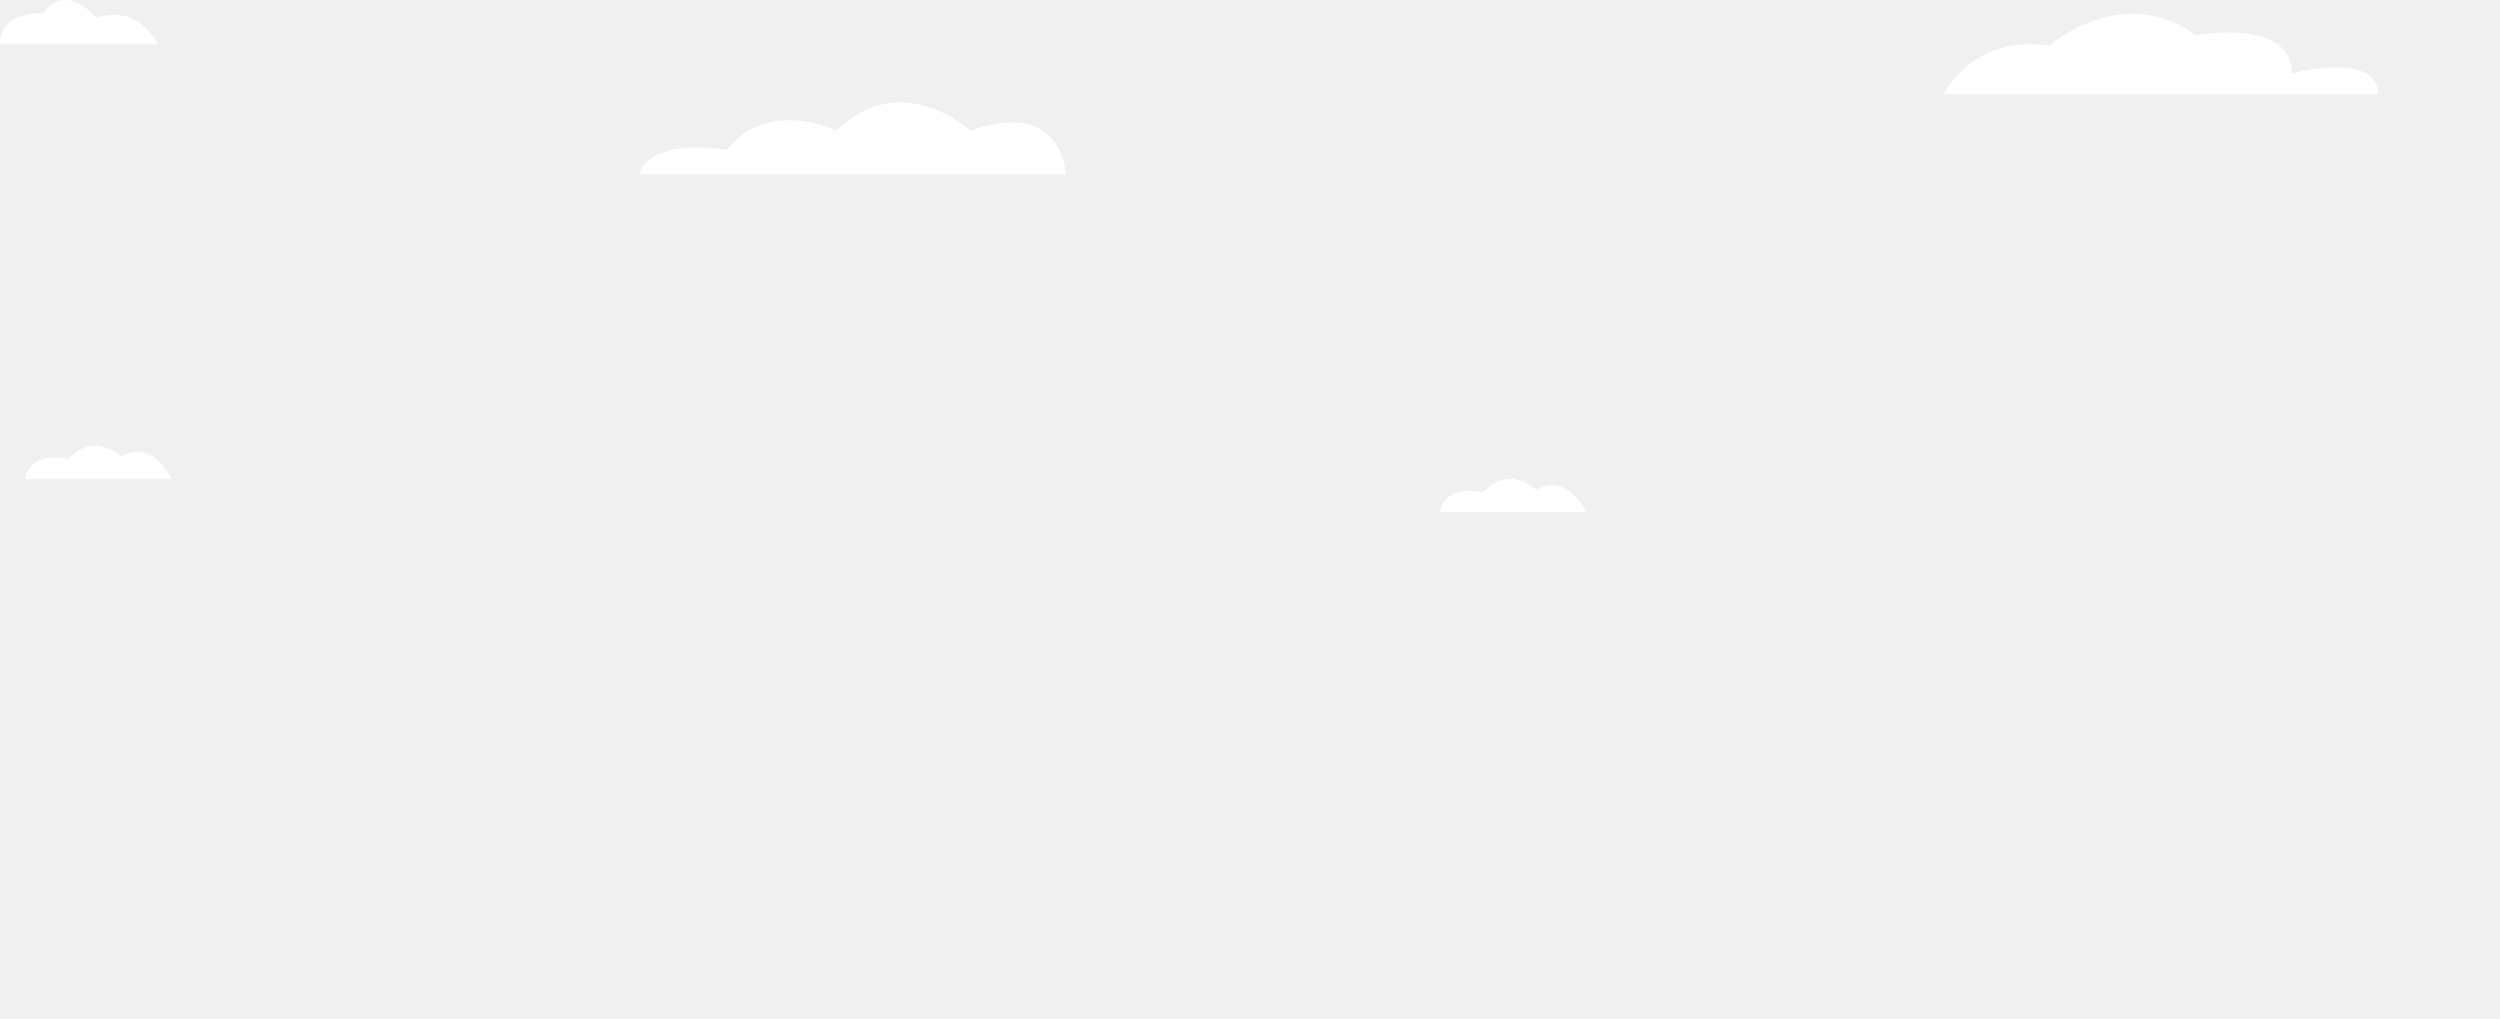
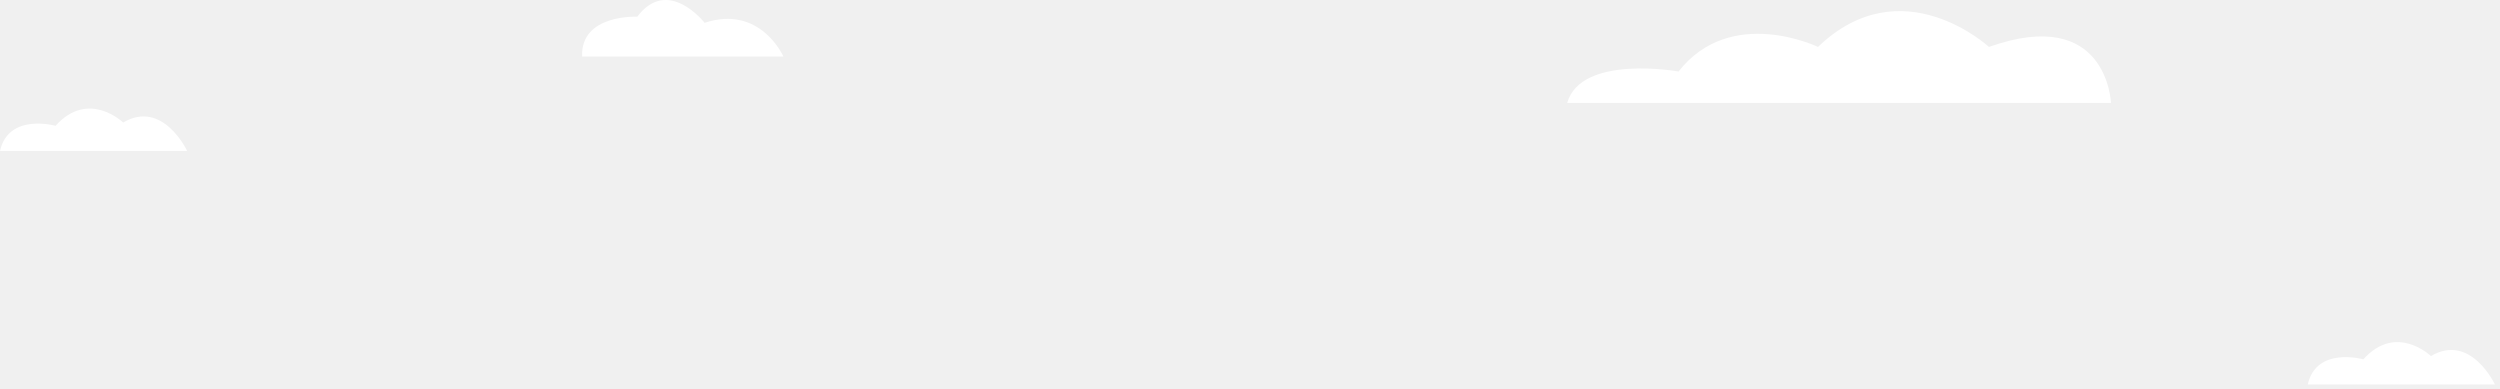
- <svg xmlns="http://www.w3.org/2000/svg" width="903" height="368" viewBox="0 0 903 368" fill="none">
-   <path d="M859 34H702C702 34 712.678 12.269 740.096 16.494C740.096 16.494 766.55 -6.645 793.141 12.738C793.141 12.738 827.862 6.233 827.862 26.488C827.931 26.555 859 18.305 859 34Z" fill="white" />
-   <path d="M231 63H385C385 63 384.04 35.215 350.443 47.143C350.443 47.143 325.759 24.322 302.035 47.143C302.035 47.143 277.351 35.215 262.541 54.106C262.609 54.106 234.977 49.142 231 63Z" fill="white" />
-   <path d="M0.011 16H57C57 16 50.53 1.24 34.7 6.462C34.7 6.462 24.307 -6.836 15.634 4.721C15.634 4.721 -0.471 3.955 0.011 16Z" fill="white" />
-   <path d="M520 185H573C573 185 566.12 170.3 554.879 176.958C554.879 176.958 545.069 167.466 535.737 177.881C535.737 177.881 522.452 174.124 520 185Z" fill="white" />
-   <path d="M9 173H62C62 173 55.12 158.3 43.879 164.958C43.879 164.958 34.069 155.466 24.736 165.881C24.736 165.881 11.452 162.124 9 173Z" fill="white" />
+ <svg xmlns="http://www.w3.org/2000/svg" width="335" height="52" viewBox="0 0 335 52" fill="none">
+   <path d="M210 13.791H282.87C282.87 13.791 282.416 0.644 266.518 6.288C266.518 6.288 254.838 -4.51 243.612 6.288C243.612 6.288 231.932 0.644 224.924 9.583C224.957 9.583 211.882 7.234 210 13.791Z" fill="white" />
+   <path d="M78.005 7.571H104.971C104.971 7.571 101.91 0.587 94.419 3.058C94.419 3.058 89.502 -3.235 85.398 2.234C85.398 2.234 77.777 1.872 78.005 7.571Z" fill="white" />
+   <path d="M309.24 51.52H334.319C334.319 51.52 331.063 44.564 325.744 47.714C325.744 47.714 321.103 43.223 316.686 48.151C316.686 48.151 310.401 46.373 309.24 51.52Z" fill="white" />
+   <path d="M0 20.227H25.079C25.079 20.227 21.823 13.271 16.504 16.421C16.504 16.421 11.862 11.93 7.446 16.858C7.446 16.858 1.16 15.08 0 20.227Z" fill="white" />
</svg>
